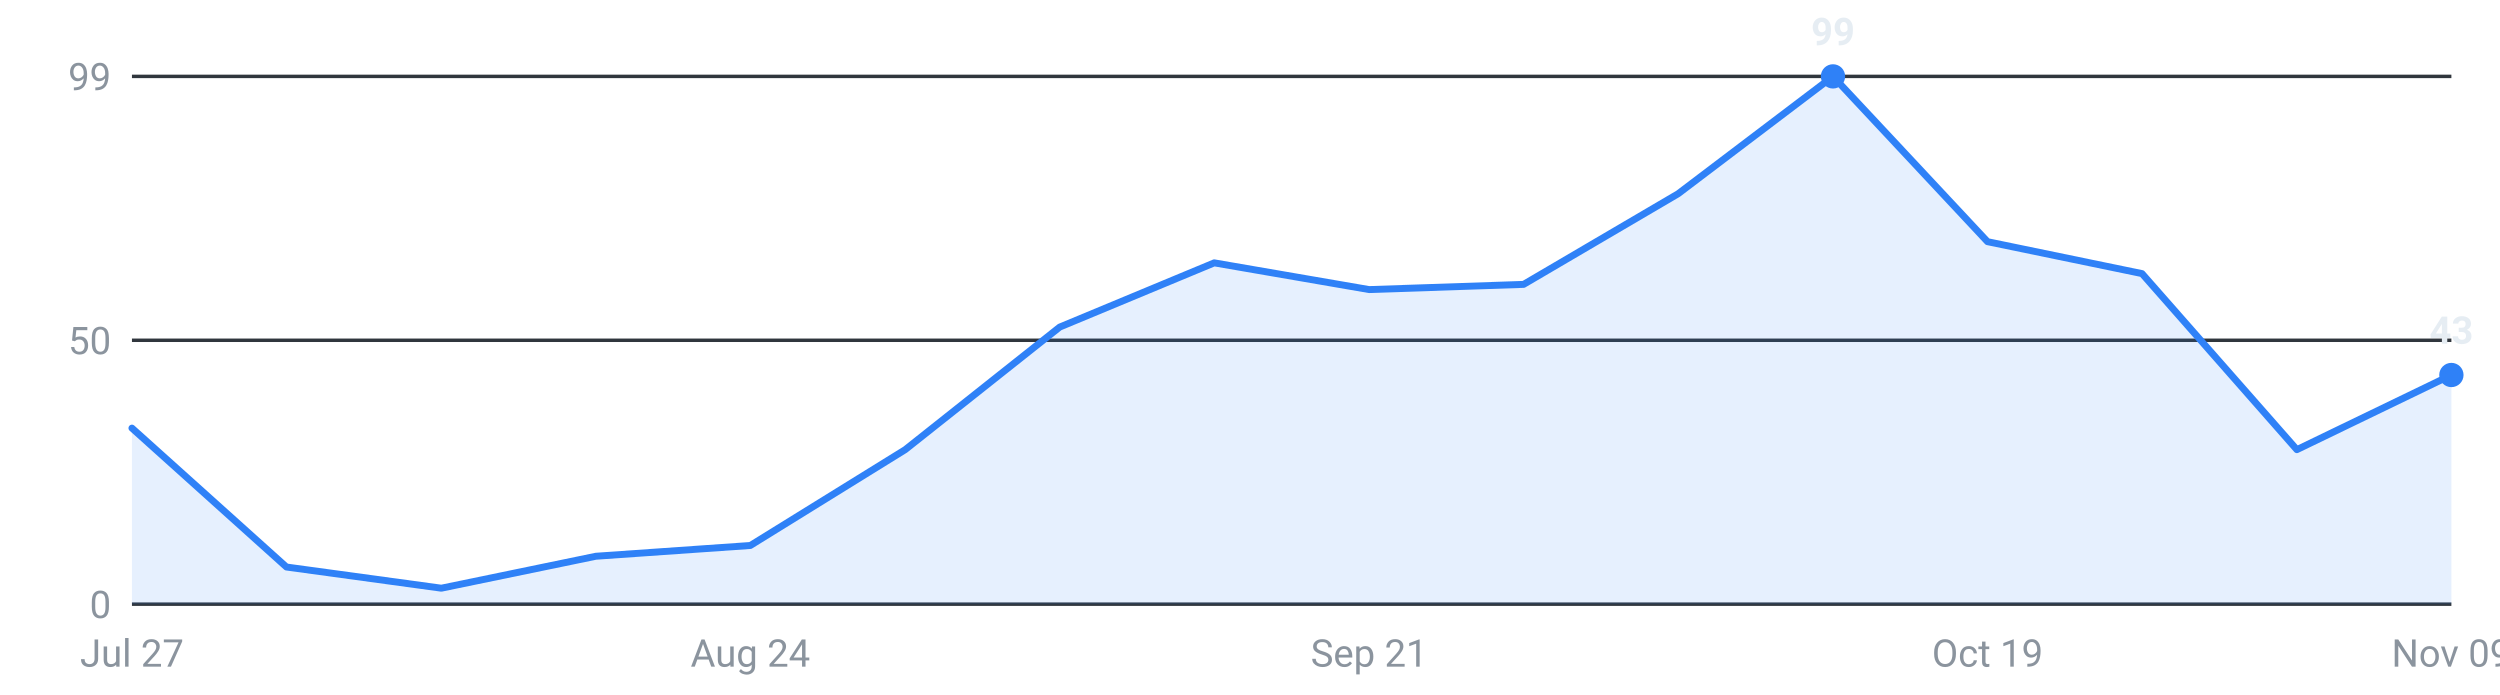
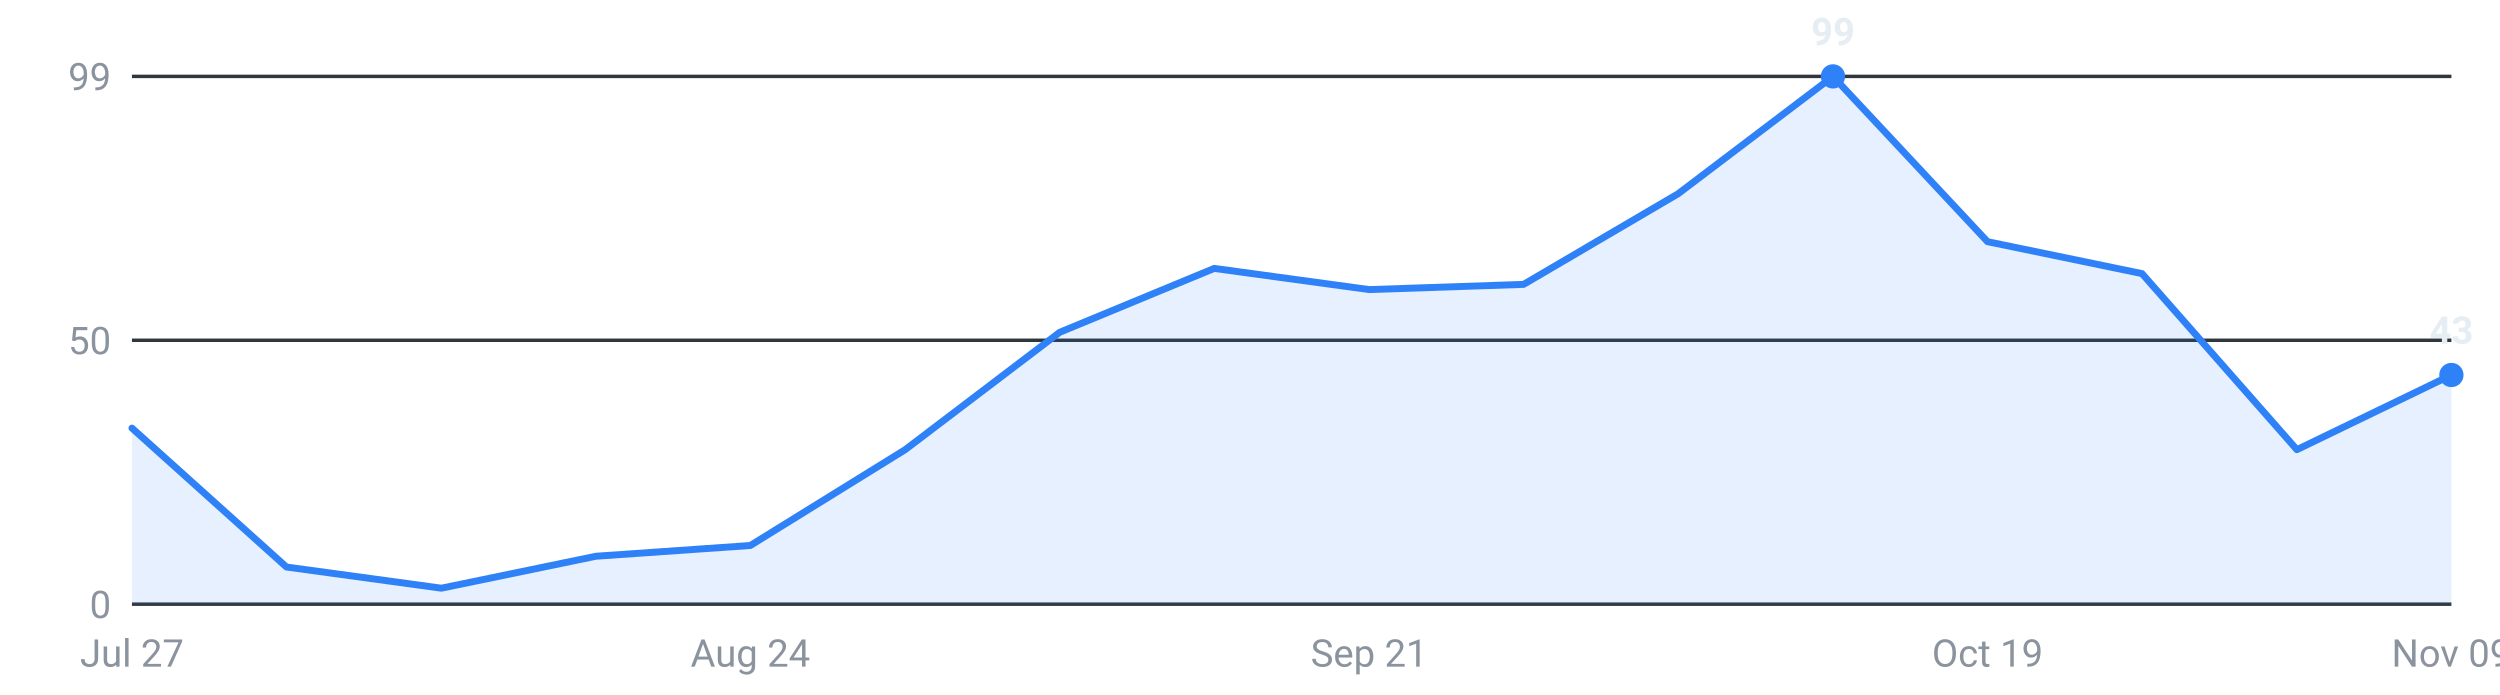
<svg xmlns="http://www.w3.org/2000/svg" viewBox="0 0 720 200" width="720" height="200" role="img" aria-label="Internships posted per week, last 16 weeks">
  <g font-family="-apple-system,Segoe UI,Roboto,sans-serif" font-size="11">
    <line x1="38" y1="174.0" x2="706" y2="174.0" stroke="#30363d" stroke-width="1" />
    <text x="32" y="178.0" text-anchor="end" fill="#8b949e">0</text>
    <line x1="38" y1="98.0" x2="706" y2="98.0" stroke="#30363d" stroke-width="1" />
    <text x="32" y="102.0" text-anchor="end" fill="#8b949e">50</text>
    <line x1="38" y1="22.0" x2="706" y2="22.0" stroke="#30363d" stroke-width="1" />
    <text x="32" y="26.0" text-anchor="end" fill="#8b949e">99</text>
-     <path d="M38.0,174 L38.0,123.3 L82.5,163.3 L127.1,169.4 L171.6,160.2 L216.1,157.1 L260.7,129.5 L305.2,94.2 L349.7,75.7 L394.3,83.4 L438.8,81.9 L483.3,55.8 L527.9,22.0 L572.4,69.6 L616.9,78.8 L661.5,129.5 L706.0,108.0 L706.0,174 Z" fill="#2f81f7" fill-opacity="0.12" />
-     <polyline points="38.0,123.3 82.5,163.3 127.1,169.4 171.6,160.2 216.1,157.1 260.7,129.5 305.2,94.2 349.7,75.7 394.3,83.4 438.8,81.9 483.3,55.8 527.9,22.0 572.4,69.6 616.9,78.8 661.5,129.5 706.0,108.0" fill="none" stroke="#2f81f7" stroke-width="2" stroke-linejoin="round" stroke-linecap="round" />
+     <path d="M38.0,174 L38.0,123.3 L82.5,163.3 L127.1,169.4 L171.6,160.2 L216.1,157.1 L260.7,129.5 L305.2,95.7 L349.7,77.3 L394.3,83.4 L438.8,81.9 L483.3,55.8 L527.9,22.0 L572.4,69.6 L616.9,78.8 L661.5,129.5 L706.0,108.0 L706.0,174 Z" fill="#2f81f7" fill-opacity="0.12" />
+     <polyline points="38.0,123.3 82.5,163.3 127.1,169.4 171.6,160.2 216.1,157.1 260.7,129.5 305.2,95.7 349.7,77.3 394.3,83.4 438.8,81.9 483.3,55.8 527.9,22.0 572.4,69.6 616.9,78.8 661.5,129.5 706.0,108.0" fill="none" stroke="#2f81f7" stroke-width="2" stroke-linejoin="round" stroke-linecap="round" />
    <circle cx="527.9" cy="22.0" r="3.5" fill="#2f81f7" />
    <text x="527.9" y="13.0" text-anchor="middle" fill="#e6edf3" font-weight="600">99</text>
    <circle cx="706.0" cy="108.0" r="3.5" fill="#2f81f7" />
    <text x="706.0" y="99.0" text-anchor="middle" fill="#e6edf3" font-weight="600">43</text>
    <text x="38.0" y="192" text-anchor="middle" fill="#8b949e">Jul 27</text>
    <text x="216.1" y="192" text-anchor="middle" fill="#8b949e">Aug 24</text>
    <text x="394.3" y="192" text-anchor="middle" fill="#8b949e">Sep 21</text>
    <text x="572.4" y="192" text-anchor="middle" fill="#8b949e">Oct 19</text>
    <text x="706.0" y="192" text-anchor="middle" fill="#8b949e">Nov 09</text>
  </g>
</svg>
